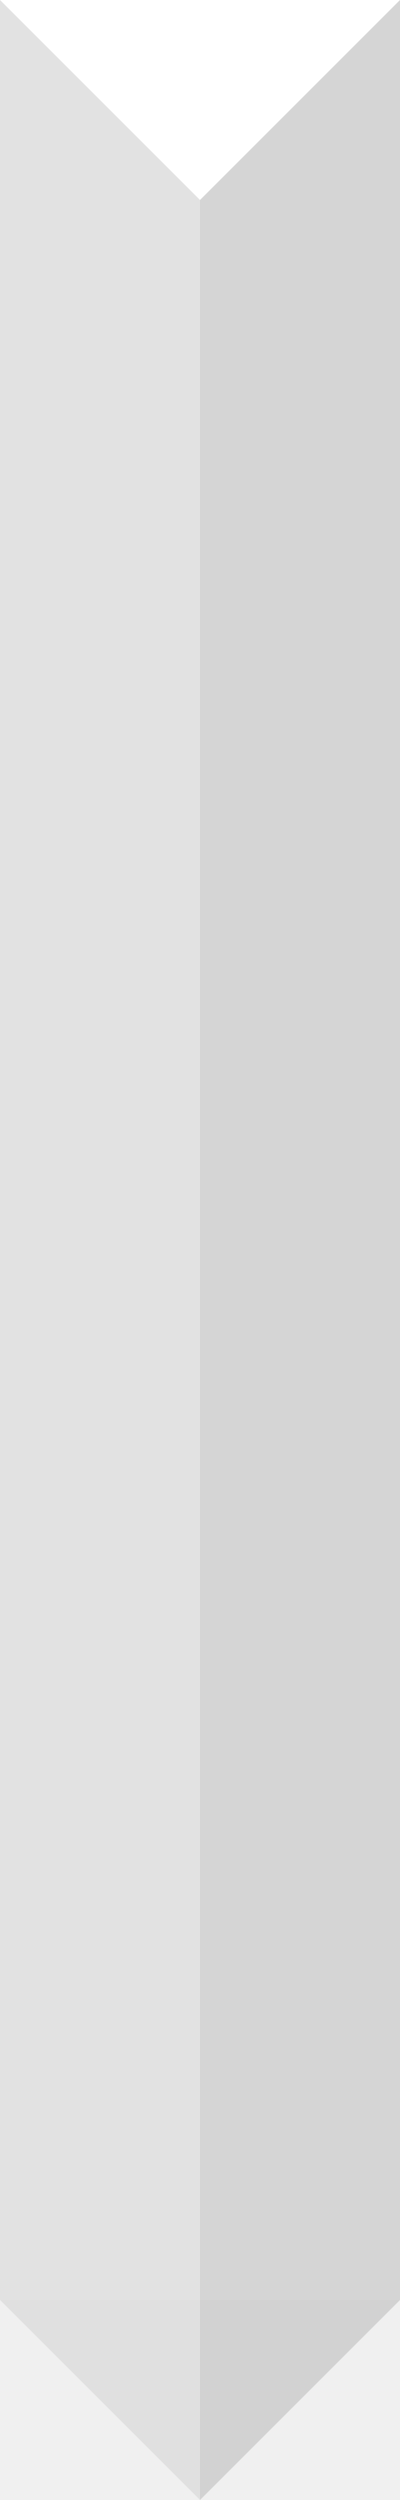
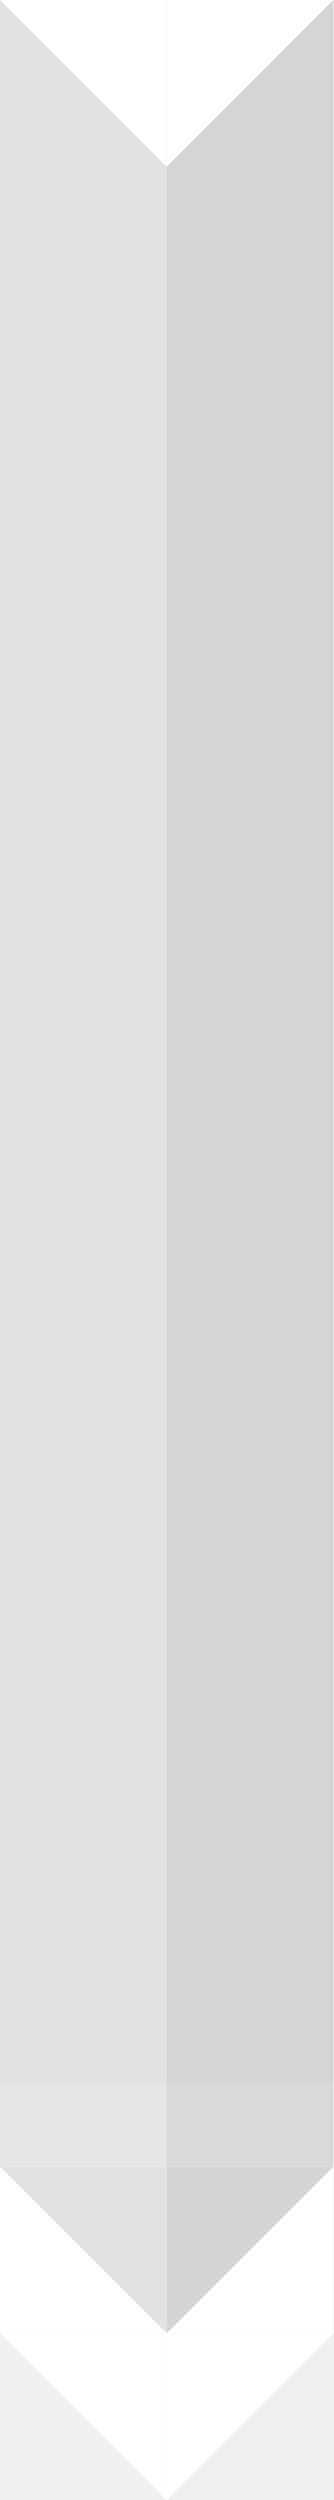
- <svg xmlns="http://www.w3.org/2000/svg" version="1.1" id="Layer_1" x="0px" y="0px" width="40px" height="250px" viewBox="15 0 40 250" enable-background="new 15 0 40 250" xml:space="preserve">
+ <svg xmlns="http://www.w3.org/2000/svg" version="1.1" id="Layer_1" x="0px" y="0px" width="40px" height="300px" viewBox="0 0 40 300" enable-background="new 0 0 40 300" xml:space="preserve">
+   <rect y="250" fill="#FFFFFF" width="40" height="30" />
  <g>
    <g>
-       <line opacity="0.75" fill="none" stroke="#DDDDDD" stroke-width="20" stroke-miterlimit="10" enable-background="new    " x1="25" y1="0" x2="25" y2="230" />
-       <line opacity="0.75" fill="none" stroke="#CCCCCC" stroke-width="20" stroke-miterlimit="10" enable-background="new    " x1="45" y1="0" x2="45" y2="230" />
+       <line opacity="0.75" fill="none" stroke="#DDDDDD" stroke-width="20" stroke-miterlimit="10" enable-background="new    " x1="10" y1="0" x2="10" y2="260" />
+       <line opacity="0.75" fill="none" stroke="#CCCCCC" stroke-width="20" stroke-miterlimit="10" enable-background="new    " x1="30" y1="0" x2="30" y2="260" />
    </g>
    <g>
-       <polygon fill="#FFFFFF" points="47,8 35,20 35,0 55,0   " />
-       <polygon fill="#FFFFFF" points="23,8 35,20 35,0 15,0   " />
+       <polygon fill="#FFFFFF" points="32,8 20,20 20,0 40,0   " />
+       <polygon fill="#FFFFFF" points="8,8 20,20 20,0 0,0   " />
    </g>
    <g>
-       <polygon opacity="0.85" fill="#CCCCCC" enable-background="new    " points="47,238 35,250 35,230 55,230   " />
-       <polygon opacity="0.85" fill="#DDDDDD" enable-background="new    " points="23,238 35,250 35,230 15,230   " />
+       <polygon opacity="0.85" fill="#CCCCCC" enable-background="new    " points="32,268 20,280 20,260 40,260   " />
+       <polygon opacity="0.85" fill="#DDDDDD" enable-background="new    " points="8,268 20,280 20,260 0,260   " />
    </g>
  </g>
+   <g>
+     <polygon fill="#FFFFFF" points="32,288 20,300 20,280 40,280  " />
+     <polygon fill="#FFFFFF" points="8,288 20,300 20,280 0,280  " />
+   </g>
</svg>
